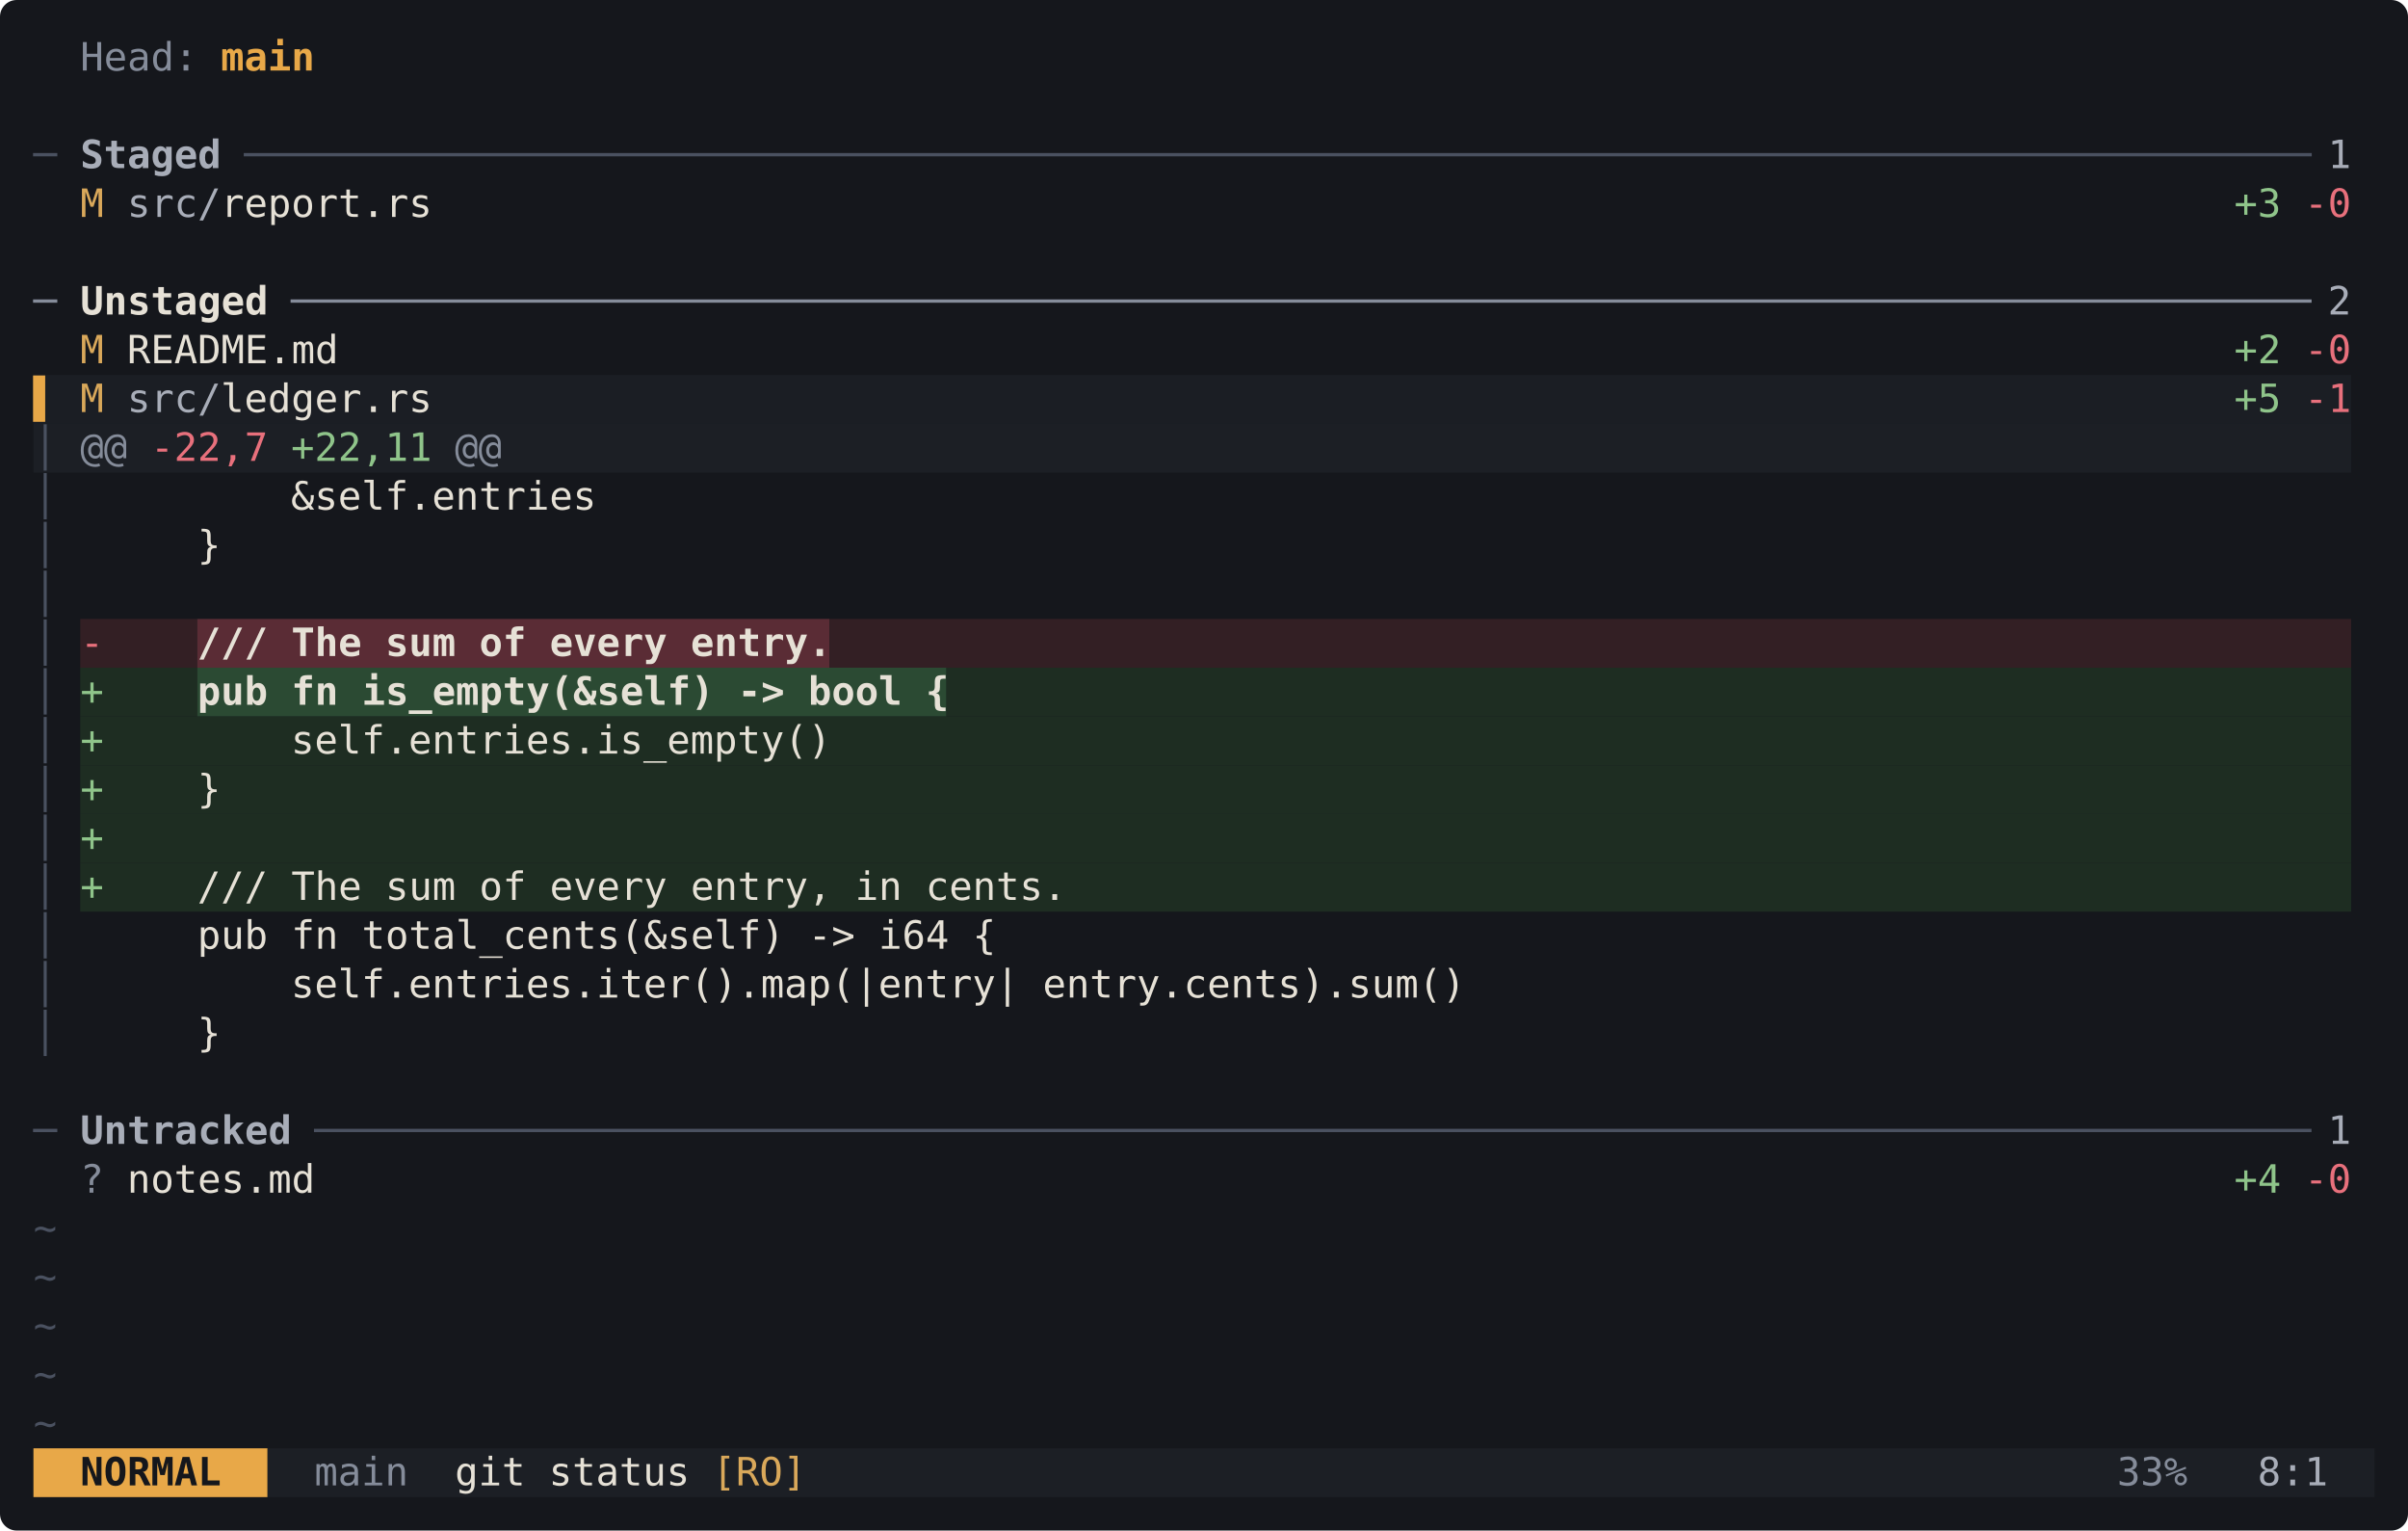
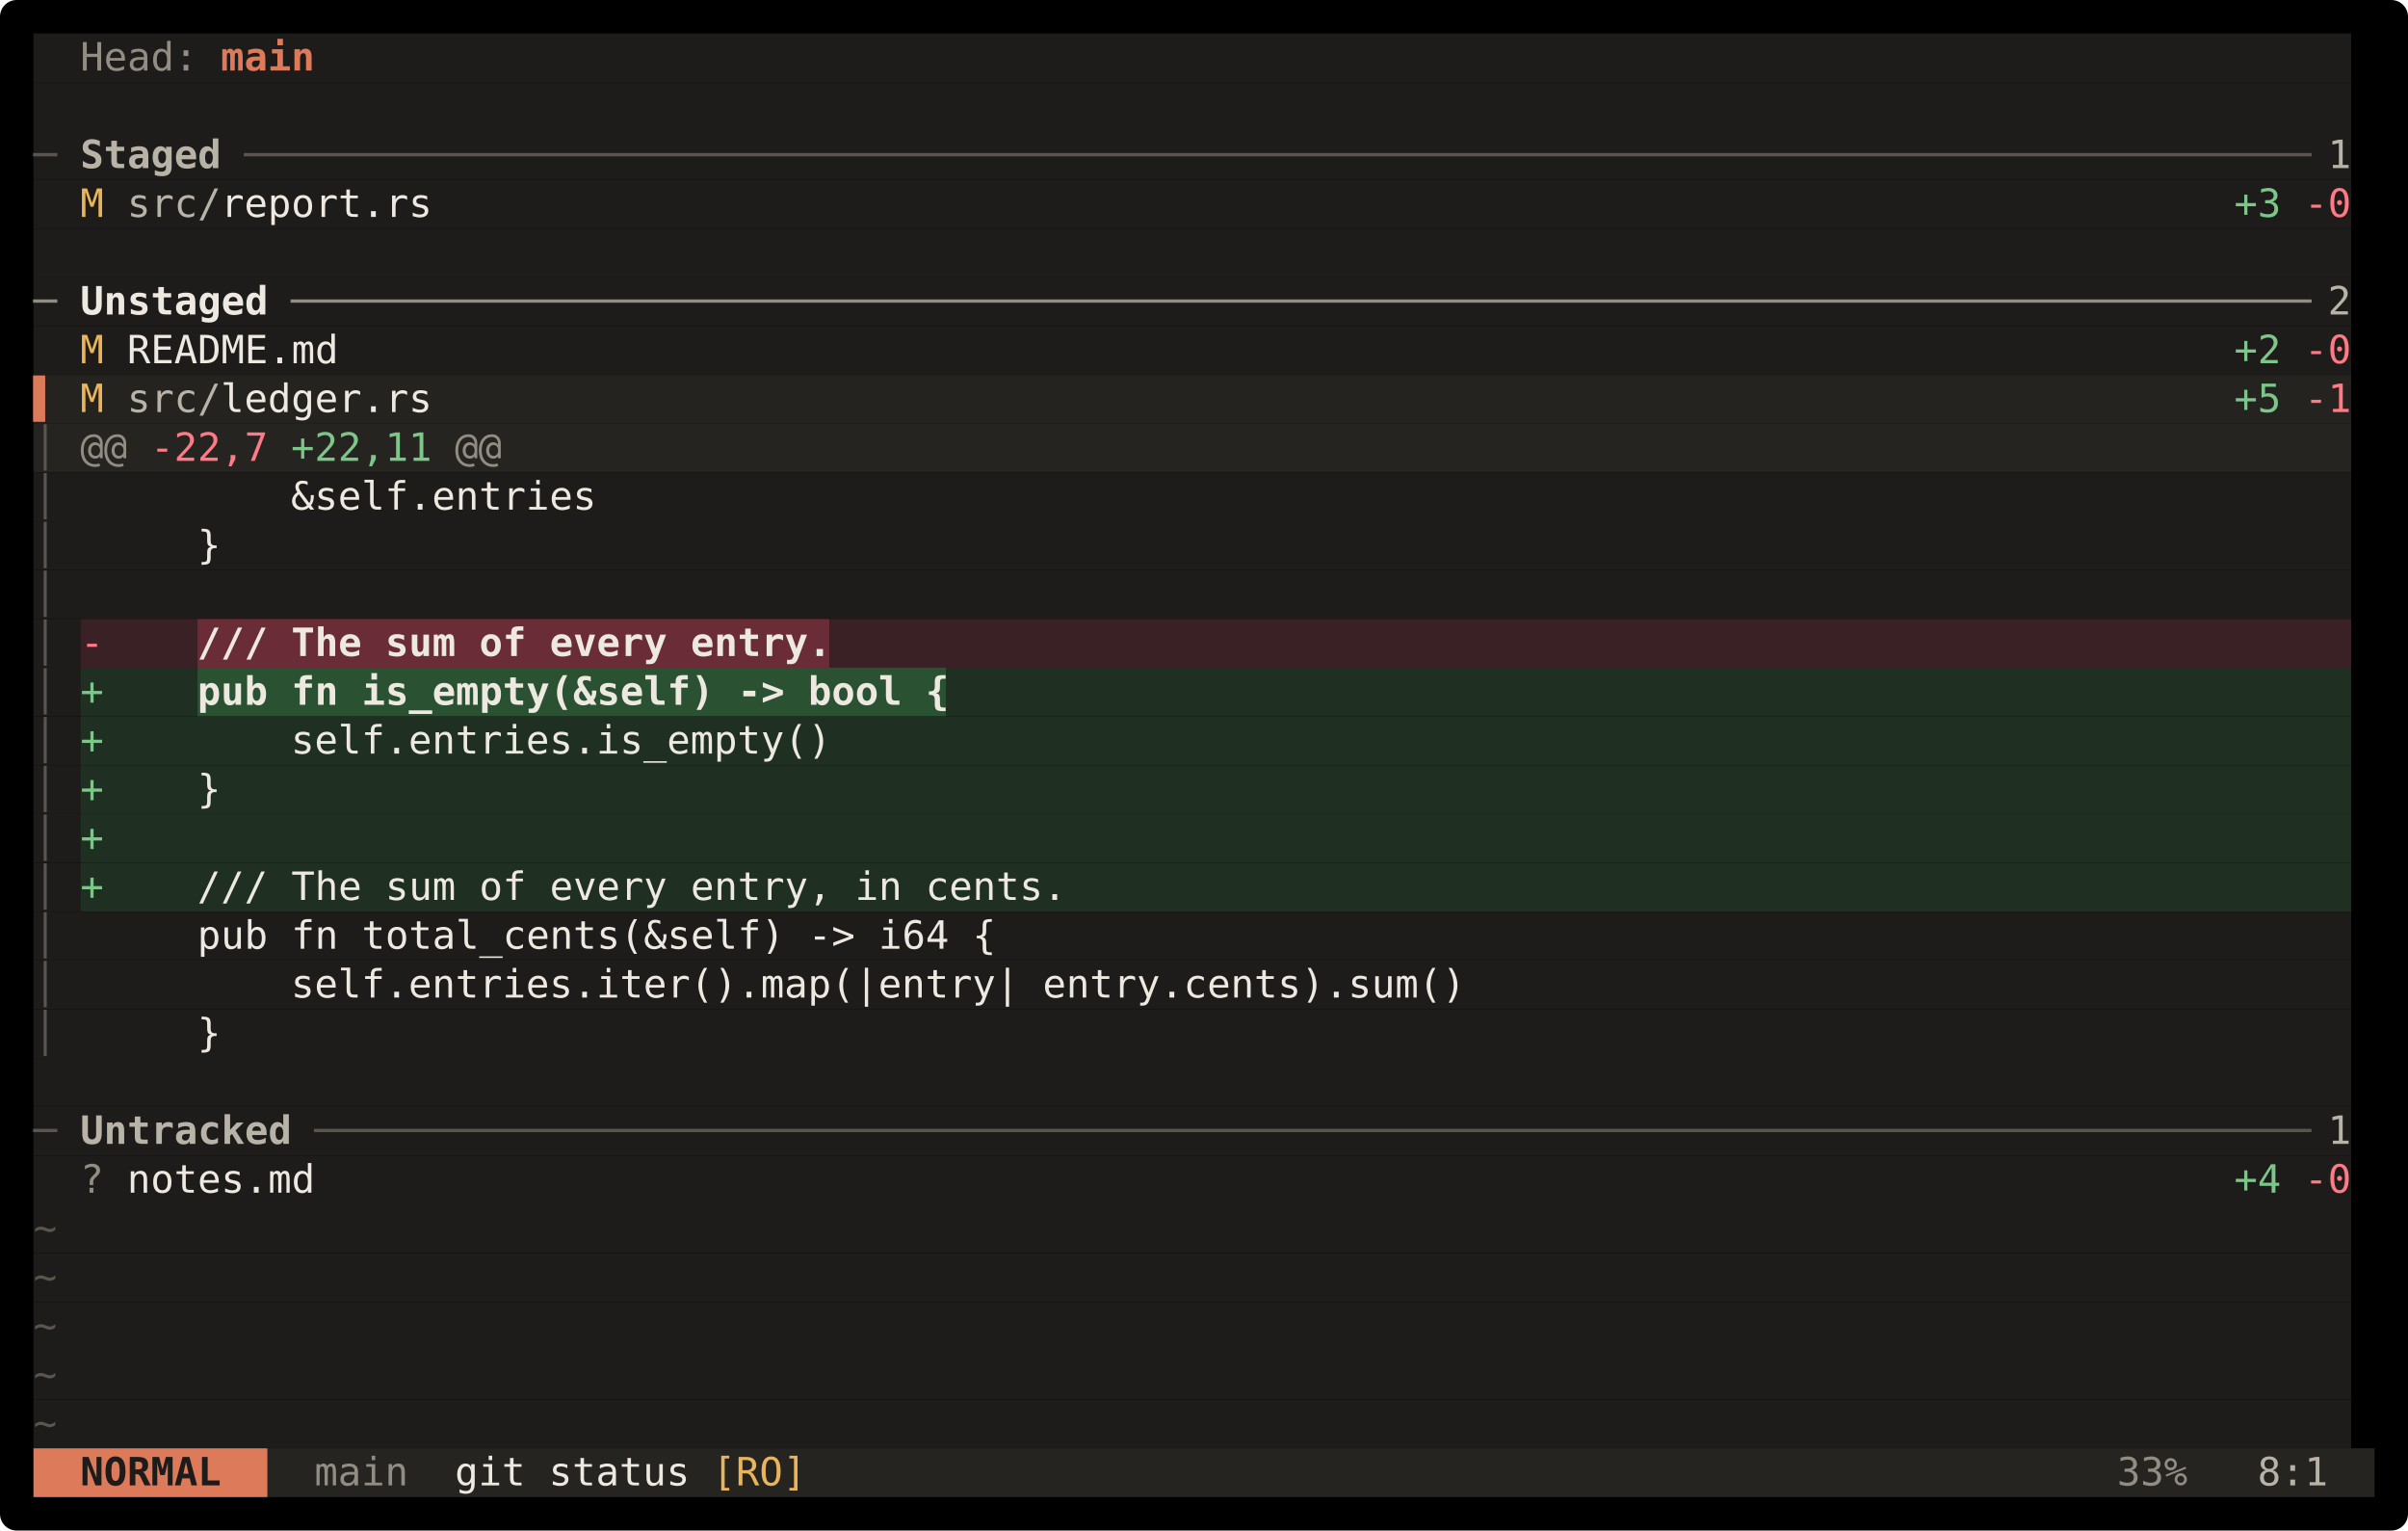
<svg xmlns="http://www.w3.org/2000/svg" viewBox="0 0 864.0 549.0" width="864.0" height="549.0" role="img" aria-labelledby="t d">
-   <rect width="864.0" height="549.0" rx="6" fill="#15171c" />
-   <g font-family="ui-monospace, &quot;DejaVu Sans Mono&quot;, Menlo, Consolas, &quot;Liberation Mono&quot;, monospace" font-size="14.0" fill="#e6e1d6" xml:space="preserve">
-     <text x="28.80" y="25.30" textLength="42.00" lengthAdjust="spacingAndGlyphs" fill="#858c9a">Head:</text>
-     <text x="79.20" y="25.30" textLength="33.60" lengthAdjust="spacingAndGlyphs" fill="#e8a848" font-weight="bold">main</text>
-     <text x="12.00" y="60.30" textLength="8.40" lengthAdjust="spacingAndGlyphs" fill="#4a5160">─</text>
-     <text x="28.80" y="60.30" textLength="50.40" lengthAdjust="spacingAndGlyphs" fill="#a8adb8" font-weight="bold">Staged</text>
-     <text x="87.60" y="60.30" textLength="739.20" lengthAdjust="spacingAndGlyphs" fill="#4a5160">────────────────────────────────────────────────────────────────────────────────────────</text>
-     <text x="835.20" y="60.30" textLength="8.40" lengthAdjust="spacingAndGlyphs" fill="#a8adb8">1</text>
-     <text x="28.80" y="77.80" textLength="8.40" lengthAdjust="spacingAndGlyphs" fill="#d9a85a">M</text>
-     <text x="45.60" y="77.80" textLength="33.60" lengthAdjust="spacingAndGlyphs" fill="#a8adb8">src/</text>
-     <text x="79.20" y="77.80" textLength="75.60" lengthAdjust="spacingAndGlyphs">report.rs</text>
-     <text x="801.60" y="77.80" textLength="16.80" lengthAdjust="spacingAndGlyphs" fill="#8fc48a">+3</text>
-     <text x="826.80" y="77.80" textLength="16.80" lengthAdjust="spacingAndGlyphs" fill="#e8707c">-0</text>
-     <text x="12.00" y="112.80" textLength="8.40" lengthAdjust="spacingAndGlyphs" fill="#858c9a">─</text>
-     <text x="28.80" y="112.80" textLength="67.20" lengthAdjust="spacingAndGlyphs" font-weight="bold">Unstaged</text>
-     <text x="104.40" y="112.80" textLength="722.40" lengthAdjust="spacingAndGlyphs" fill="#858c9a">──────────────────────────────────────────────────────────────────────────────────────</text>
-     <text x="835.20" y="112.80" textLength="8.40" lengthAdjust="spacingAndGlyphs" fill="#a8adb8">2</text>
-     <text x="28.80" y="130.30" textLength="8.40" lengthAdjust="spacingAndGlyphs" fill="#d9a85a">M</text>
-     <text x="45.60" y="130.30" textLength="75.60" lengthAdjust="spacingAndGlyphs">README.md</text>
-     <text x="801.60" y="130.30" textLength="16.80" lengthAdjust="spacingAndGlyphs" fill="#8fc48a">+2</text>
-     <text x="826.80" y="130.30" textLength="16.80" lengthAdjust="spacingAndGlyphs" fill="#e8707c">-0</text>
-     <rect x="12.00" y="134.50" width="831.60" height="17.5" fill="#1b1e24" />
-     <text x="12.00" y="147.80" textLength="8.40" lengthAdjust="spacingAndGlyphs" fill="#e8a848">▌</text>
-     <text x="28.80" y="147.80" textLength="8.40" lengthAdjust="spacingAndGlyphs" fill="#d9a85a">M</text>
-     <text x="45.60" y="147.80" textLength="33.60" lengthAdjust="spacingAndGlyphs" fill="#a8adb8">src/</text>
-     <text x="79.20" y="147.80" textLength="75.60" lengthAdjust="spacingAndGlyphs">ledger.rs</text>
-     <text x="801.60" y="147.80" textLength="16.80" lengthAdjust="spacingAndGlyphs" fill="#8fc48a">+5</text>
-     <text x="826.80" y="147.80" textLength="16.80" lengthAdjust="spacingAndGlyphs" fill="#e8707c">-1</text>
-     <rect x="12.00" y="152.00" width="831.60" height="17.5" fill="#1c1f25" />
-     <text x="12.00" y="165.30" textLength="8.40" lengthAdjust="spacingAndGlyphs" fill="#4a5160">│</text>
-     <text x="28.80" y="165.30" textLength="16.80" lengthAdjust="spacingAndGlyphs" fill="#858c9a">@@</text>
-     <text x="54.00" y="165.30" textLength="42.00" lengthAdjust="spacingAndGlyphs" fill="#e8707c">-22,7</text>
-     <text x="104.40" y="165.30" textLength="50.40" lengthAdjust="spacingAndGlyphs" fill="#8fc48a">+22,11</text>
-     <text x="163.20" y="165.30" textLength="16.80" lengthAdjust="spacingAndGlyphs" fill="#858c9a">@@</text>
-     <text x="12.00" y="182.80" textLength="8.40" lengthAdjust="spacingAndGlyphs" fill="#4a5160">│</text>
-     <text x="104.40" y="182.80" textLength="109.20" lengthAdjust="spacingAndGlyphs">&amp;self.entries</text>
-     <text x="12.00" y="200.30" textLength="8.40" lengthAdjust="spacingAndGlyphs" fill="#4a5160">│</text>
-     <text x="70.80" y="200.30" textLength="8.40" lengthAdjust="spacingAndGlyphs">}</text>
-     <text x="12.00" y="217.80" textLength="8.40" lengthAdjust="spacingAndGlyphs" fill="#4a5160">│</text>
-     <rect x="28.80" y="222.00" width="42.00" height="17.5" fill="#331f24" />
-     <rect x="70.80" y="222.00" width="226.80" height="17.5" fill="#5a2c35" />
-     <rect x="297.60" y="222.00" width="546.00" height="17.5" fill="#331f24" />
-     <text x="12.00" y="235.30" textLength="8.40" lengthAdjust="spacingAndGlyphs" fill="#4a5160">│</text>
-     <text x="28.80" y="235.30" textLength="8.40" lengthAdjust="spacingAndGlyphs" fill="#e8707c">-</text>
-     <text x="70.80" y="235.30" textLength="226.80" lengthAdjust="spacingAndGlyphs" font-weight="bold">/// The sum of every entry.</text>
-     <rect x="28.80" y="239.50" width="42.00" height="17.5" fill="#1e2d22" />
-     <rect x="70.80" y="239.50" width="268.80" height="17.5" fill="#2b4a33" />
-     <rect x="339.60" y="239.50" width="504.00" height="17.5" fill="#1e2d22" />
-     <text x="12.00" y="252.80" textLength="8.40" lengthAdjust="spacingAndGlyphs" fill="#4a5160">│</text>
-     <text x="28.80" y="252.80" textLength="8.40" lengthAdjust="spacingAndGlyphs" fill="#8fc48a">+</text>
-     <text x="70.80" y="252.80" textLength="268.80" lengthAdjust="spacingAndGlyphs" font-weight="bold">pub fn is_empty(&amp;self) -&gt; bool {</text>
-     <rect x="28.80" y="257.00" width="814.80" height="17.5" fill="#1e2d22" />
-     <text x="12.00" y="270.30" textLength="8.40" lengthAdjust="spacingAndGlyphs" fill="#4a5160">│</text>
-     <text x="28.80" y="270.30" textLength="8.40" lengthAdjust="spacingAndGlyphs" fill="#8fc48a">+</text>
-     <text x="104.40" y="270.30" textLength="193.20" lengthAdjust="spacingAndGlyphs">self.entries.is_empty()</text>
-     <rect x="28.80" y="274.50" width="814.80" height="17.5" fill="#1e2d22" />
-     <text x="12.00" y="287.80" textLength="8.40" lengthAdjust="spacingAndGlyphs" fill="#4a5160">│</text>
-     <text x="28.80" y="287.80" textLength="8.40" lengthAdjust="spacingAndGlyphs" fill="#8fc48a">+</text>
-     <text x="70.80" y="287.80" textLength="8.40" lengthAdjust="spacingAndGlyphs">}</text>
-     <rect x="28.80" y="292.00" width="814.80" height="17.5" fill="#1e2d22" />
-     <text x="12.00" y="305.30" textLength="8.40" lengthAdjust="spacingAndGlyphs" fill="#4a5160">│</text>
-     <text x="28.80" y="305.30" textLength="8.40" lengthAdjust="spacingAndGlyphs" fill="#8fc48a">+</text>
-     <rect x="28.80" y="309.50" width="814.80" height="17.5" fill="#1e2d22" />
-     <text x="12.00" y="322.80" textLength="8.40" lengthAdjust="spacingAndGlyphs" fill="#4a5160">│</text>
-     <text x="28.80" y="322.80" textLength="8.40" lengthAdjust="spacingAndGlyphs" fill="#8fc48a">+</text>
-     <text x="70.80" y="322.80" textLength="310.80" lengthAdjust="spacingAndGlyphs">/// The sum of every entry, in cents.</text>
-     <text x="12.00" y="340.30" textLength="8.40" lengthAdjust="spacingAndGlyphs" fill="#4a5160">│</text>
-     <text x="70.80" y="340.30" textLength="285.60" lengthAdjust="spacingAndGlyphs">pub fn total_cents(&amp;self) -&gt; i64 {</text>
-     <text x="12.00" y="357.80" textLength="8.40" lengthAdjust="spacingAndGlyphs" fill="#4a5160">│</text>
-     <text x="104.40" y="357.80" textLength="420.00" lengthAdjust="spacingAndGlyphs">self.entries.iter().map(|entry| entry.cents).sum()</text>
-     <text x="12.00" y="375.30" textLength="8.40" lengthAdjust="spacingAndGlyphs" fill="#4a5160">│</text>
-     <text x="70.80" y="375.30" textLength="8.40" lengthAdjust="spacingAndGlyphs">}</text>
-     <text x="12.00" y="410.30" textLength="8.40" lengthAdjust="spacingAndGlyphs" fill="#4a5160">─</text>
-     <text x="28.80" y="410.30" textLength="75.60" lengthAdjust="spacingAndGlyphs" fill="#a8adb8" font-weight="bold">Untracked</text>
-     <text x="112.80" y="410.30" textLength="714.00" lengthAdjust="spacingAndGlyphs" fill="#4a5160">─────────────────────────────────────────────────────────────────────────────────────</text>
-     <text x="835.20" y="410.30" textLength="8.40" lengthAdjust="spacingAndGlyphs" fill="#a8adb8">1</text>
-     <text x="28.80" y="427.80" textLength="8.40" lengthAdjust="spacingAndGlyphs" fill="#858c9a">?</text>
-     <text x="45.60" y="427.80" textLength="67.20" lengthAdjust="spacingAndGlyphs">notes.md</text>
-     <text x="801.60" y="427.80" textLength="16.80" lengthAdjust="spacingAndGlyphs" fill="#8fc48a">+4</text>
-     <text x="826.80" y="427.80" textLength="16.80" lengthAdjust="spacingAndGlyphs" fill="#e8707c">-0</text>
-     <text x="12.00" y="445.30" textLength="8.40" lengthAdjust="spacingAndGlyphs" fill="#4a5160">~</text>
-     <text x="12.00" y="462.80" textLength="8.40" lengthAdjust="spacingAndGlyphs" fill="#4a5160">~</text>
-     <text x="12.00" y="480.30" textLength="8.40" lengthAdjust="spacingAndGlyphs" fill="#4a5160">~</text>
-     <text x="12.00" y="497.80" textLength="8.40" lengthAdjust="spacingAndGlyphs" fill="#4a5160">~</text>
-     <text x="12.00" y="515.30" textLength="8.40" lengthAdjust="spacingAndGlyphs" fill="#4a5160">~</text>
-     <rect x="12.00" y="519.50" width="84.00" height="17.5" fill="#e8a848" />
-     <rect x="96.00" y="519.50" width="756.00" height="17.5" fill="#1c1f25" />
-     <text x="28.80" y="532.80" textLength="50.40" lengthAdjust="spacingAndGlyphs" fill="#15171c" font-weight="bold">NORMAL</text>
-     <text x="112.80" y="532.80" textLength="33.60" lengthAdjust="spacingAndGlyphs" fill="#858c9a">main</text>
-     <text x="163.20" y="532.80" textLength="84.00" lengthAdjust="spacingAndGlyphs">git status</text>
-     <text x="255.60" y="532.80" textLength="33.60" lengthAdjust="spacingAndGlyphs" fill="#d9a85a">[RO]</text>
-     <text x="759.60" y="532.80" textLength="25.20" lengthAdjust="spacingAndGlyphs" fill="#858c9a">33%</text>
-     <text x="810.00" y="532.80" textLength="25.20" lengthAdjust="spacingAndGlyphs" fill="#a8adb8">8:1</text>
+   <rect width="864.0" height="549.0" rx="6" fill="#000000" />
+   <g font-family="ui-monospace, &quot;DejaVu Sans Mono&quot;, Menlo, Consolas, &quot;Liberation Mono&quot;, monospace" font-size="14.0" fill="#000000" xml:space="preserve">
+     <rect x="12.00" y="12.00" width="831.60" height="17.5" fill="#1d1c1a" />
+     <text x="28.80" y="25.30" textLength="42.00" lengthAdjust="spacingAndGlyphs" fill="#928d83">Head:</text>
+     <text x="79.20" y="25.30" textLength="33.60" lengthAdjust="spacingAndGlyphs" fill="#dc7a59" font-weight="bold">main</text>
+     <rect x="12.00" y="29.50" width="831.60" height="17.5" fill="#1d1c1a" />
+     <rect x="12.00" y="47.00" width="831.60" height="17.5" fill="#1d1c1a" />
+     <text x="12.00" y="60.30" textLength="8.40" lengthAdjust="spacingAndGlyphs" fill="#5a564f">─</text>
+     <text x="28.80" y="60.30" textLength="50.40" lengthAdjust="spacingAndGlyphs" fill="#b8b3a7" font-weight="bold">Staged</text>
+     <text x="87.60" y="60.30" textLength="739.20" lengthAdjust="spacingAndGlyphs" fill="#5a564f">────────────────────────────────────────────────────────────────────────────────────────</text>
+     <text x="835.20" y="60.30" textLength="8.40" lengthAdjust="spacingAndGlyphs" fill="#b8b3a7">1</text>
+     <rect x="12.00" y="64.50" width="831.60" height="17.5" fill="#1d1c1a" />
+     <text x="28.80" y="77.80" textLength="8.40" lengthAdjust="spacingAndGlyphs" fill="#e8b45c">M</text>
+     <text x="45.60" y="77.80" textLength="33.60" lengthAdjust="spacingAndGlyphs" fill="#b8b3a7">src/</text>
+     <text x="79.20" y="77.80" textLength="75.60" lengthAdjust="spacingAndGlyphs" fill="#ede9e0">report.rs</text>
+     <text x="801.60" y="77.80" textLength="16.80" lengthAdjust="spacingAndGlyphs" fill="#7cc68a">+3</text>
+     <text x="826.80" y="77.80" textLength="16.80" lengthAdjust="spacingAndGlyphs" fill="#ff7a85">-0</text>
+     <rect x="12.00" y="82.00" width="831.60" height="17.5" fill="#1d1c1a" />
+     <rect x="12.00" y="99.50" width="831.60" height="17.5" fill="#1d1c1a" />
+     <text x="12.00" y="112.80" textLength="8.40" lengthAdjust="spacingAndGlyphs" fill="#928d83">─</text>
+     <text x="28.80" y="112.80" textLength="67.20" lengthAdjust="spacingAndGlyphs" fill="#ede9e0" font-weight="bold">Unstaged</text>
+     <text x="104.40" y="112.80" textLength="722.40" lengthAdjust="spacingAndGlyphs" fill="#928d83">──────────────────────────────────────────────────────────────────────────────────────</text>
+     <text x="835.20" y="112.80" textLength="8.40" lengthAdjust="spacingAndGlyphs" fill="#b8b3a7">2</text>
+     <rect x="12.00" y="117.00" width="831.60" height="17.5" fill="#1d1c1a" />
+     <text x="28.80" y="130.30" textLength="8.40" lengthAdjust="spacingAndGlyphs" fill="#e8b45c">M</text>
+     <text x="45.60" y="130.30" textLength="75.60" lengthAdjust="spacingAndGlyphs" fill="#ede9e0">README.md</text>
+     <text x="801.60" y="130.30" textLength="16.80" lengthAdjust="spacingAndGlyphs" fill="#7cc68a">+2</text>
+     <text x="826.80" y="130.30" textLength="16.80" lengthAdjust="spacingAndGlyphs" fill="#ff7a85">-0</text>
+     <rect x="12.00" y="134.50" width="831.60" height="17.5" fill="#242320" />
+     <text x="12.00" y="147.80" textLength="8.40" lengthAdjust="spacingAndGlyphs" fill="#dc7a59">▌</text>
+     <text x="28.80" y="147.80" textLength="8.40" lengthAdjust="spacingAndGlyphs" fill="#e8b45c">M</text>
+     <text x="45.60" y="147.80" textLength="33.60" lengthAdjust="spacingAndGlyphs" fill="#b8b3a7">src/</text>
+     <text x="79.20" y="147.80" textLength="75.60" lengthAdjust="spacingAndGlyphs" fill="#ede9e0">ledger.rs</text>
+     <text x="801.60" y="147.80" textLength="16.80" lengthAdjust="spacingAndGlyphs" fill="#7cc68a">+5</text>
+     <text x="826.80" y="147.80" textLength="16.80" lengthAdjust="spacingAndGlyphs" fill="#ff7a85">-1</text>
+     <rect x="12.00" y="152.00" width="831.60" height="17.5" fill="#252421" />
+     <text x="12.00" y="165.30" textLength="8.40" lengthAdjust="spacingAndGlyphs" fill="#5a564f">│</text>
+     <text x="28.80" y="165.30" textLength="16.80" lengthAdjust="spacingAndGlyphs" fill="#928d83">@@</text>
+     <text x="54.00" y="165.30" textLength="42.00" lengthAdjust="spacingAndGlyphs" fill="#ff7a85">-22,7</text>
+     <text x="104.40" y="165.30" textLength="50.40" lengthAdjust="spacingAndGlyphs" fill="#7cc68a">+22,11</text>
+     <text x="163.20" y="165.30" textLength="16.80" lengthAdjust="spacingAndGlyphs" fill="#928d83">@@</text>
+     <rect x="12.00" y="169.50" width="831.60" height="17.5" fill="#1d1c1a" />
+     <text x="12.00" y="182.80" textLength="8.40" lengthAdjust="spacingAndGlyphs" fill="#5a564f">│</text>
+     <text x="104.40" y="182.80" textLength="109.20" lengthAdjust="spacingAndGlyphs" fill="#ede9e0">&amp;self.entries</text>
+     <rect x="12.00" y="187.00" width="831.60" height="17.5" fill="#1d1c1a" />
+     <text x="12.00" y="200.30" textLength="8.40" lengthAdjust="spacingAndGlyphs" fill="#5a564f">│</text>
+     <text x="70.80" y="200.30" textLength="8.40" lengthAdjust="spacingAndGlyphs" fill="#ede9e0">}</text>
+     <rect x="12.00" y="204.50" width="831.60" height="17.5" fill="#1d1c1a" />
+     <text x="12.00" y="217.80" textLength="8.40" lengthAdjust="spacingAndGlyphs" fill="#5a564f">│</text>
+     <rect x="12.00" y="222.00" width="16.80" height="17.5" fill="#1d1c1a" />
+     <rect x="28.80" y="222.00" width="42.00" height="17.5" fill="#3a2125" />
+     <rect x="70.80" y="222.00" width="226.80" height="17.5" fill="#6a2c36" />
+     <rect x="297.60" y="222.00" width="546.00" height="17.5" fill="#3a2125" />
+     <text x="12.00" y="235.30" textLength="8.40" lengthAdjust="spacingAndGlyphs" fill="#5a564f">│</text>
+     <text x="28.80" y="235.30" textLength="8.40" lengthAdjust="spacingAndGlyphs" fill="#ff7a85">-</text>
+     <text x="70.80" y="235.30" textLength="226.80" lengthAdjust="spacingAndGlyphs" fill="#ede9e0" font-weight="bold">/// The sum of every entry.</text>
+     <rect x="12.00" y="239.50" width="16.80" height="17.5" fill="#1d1c1a" />
+     <rect x="28.80" y="239.50" width="42.00" height="17.5" fill="#1f3022" />
+     <rect x="70.80" y="239.50" width="268.80" height="17.5" fill="#2a5232" />
+     <rect x="339.60" y="239.50" width="504.00" height="17.5" fill="#1f3022" />
+     <text x="12.00" y="252.80" textLength="8.40" lengthAdjust="spacingAndGlyphs" fill="#5a564f">│</text>
+     <text x="28.80" y="252.80" textLength="8.40" lengthAdjust="spacingAndGlyphs" fill="#7cc68a">+</text>
+     <text x="70.80" y="252.80" textLength="268.80" lengthAdjust="spacingAndGlyphs" fill="#ede9e0" font-weight="bold">pub fn is_empty(&amp;self) -&gt; bool {</text>
+     <rect x="12.00" y="257.00" width="16.80" height="17.5" fill="#1d1c1a" />
+     <rect x="28.80" y="257.00" width="814.80" height="17.5" fill="#1f3022" />
+     <text x="12.00" y="270.30" textLength="8.40" lengthAdjust="spacingAndGlyphs" fill="#5a564f">│</text>
+     <text x="28.80" y="270.30" textLength="8.40" lengthAdjust="spacingAndGlyphs" fill="#7cc68a">+</text>
+     <text x="104.40" y="270.30" textLength="193.20" lengthAdjust="spacingAndGlyphs" fill="#ede9e0">self.entries.is_empty()</text>
+     <rect x="12.00" y="274.50" width="16.80" height="17.5" fill="#1d1c1a" />
+     <rect x="28.80" y="274.50" width="814.80" height="17.5" fill="#1f3022" />
+     <text x="12.00" y="287.80" textLength="8.40" lengthAdjust="spacingAndGlyphs" fill="#5a564f">│</text>
+     <text x="28.80" y="287.80" textLength="8.40" lengthAdjust="spacingAndGlyphs" fill="#7cc68a">+</text>
+     <text x="70.80" y="287.80" textLength="8.40" lengthAdjust="spacingAndGlyphs" fill="#ede9e0">}</text>
+     <rect x="12.00" y="292.00" width="16.80" height="17.5" fill="#1d1c1a" />
+     <rect x="28.80" y="292.00" width="814.80" height="17.5" fill="#1f3022" />
+     <text x="12.00" y="305.30" textLength="8.40" lengthAdjust="spacingAndGlyphs" fill="#5a564f">│</text>
+     <text x="28.80" y="305.30" textLength="8.40" lengthAdjust="spacingAndGlyphs" fill="#7cc68a">+</text>
+     <rect x="12.00" y="309.50" width="16.80" height="17.5" fill="#1d1c1a" />
+     <rect x="28.80" y="309.50" width="814.80" height="17.5" fill="#1f3022" />
+     <text x="12.00" y="322.80" textLength="8.40" lengthAdjust="spacingAndGlyphs" fill="#5a564f">│</text>
+     <text x="28.80" y="322.80" textLength="8.40" lengthAdjust="spacingAndGlyphs" fill="#7cc68a">+</text>
+     <text x="70.80" y="322.80" textLength="310.80" lengthAdjust="spacingAndGlyphs" fill="#ede9e0">/// The sum of every entry, in cents.</text>
+     <rect x="12.00" y="327.00" width="831.60" height="17.5" fill="#1d1c1a" />
+     <text x="12.00" y="340.30" textLength="8.40" lengthAdjust="spacingAndGlyphs" fill="#5a564f">│</text>
+     <text x="70.80" y="340.30" textLength="285.60" lengthAdjust="spacingAndGlyphs" fill="#ede9e0">pub fn total_cents(&amp;self) -&gt; i64 {</text>
+     <rect x="12.00" y="344.50" width="831.60" height="17.5" fill="#1d1c1a" />
+     <text x="12.00" y="357.80" textLength="8.40" lengthAdjust="spacingAndGlyphs" fill="#5a564f">│</text>
+     <text x="104.40" y="357.80" textLength="420.00" lengthAdjust="spacingAndGlyphs" fill="#ede9e0">self.entries.iter().map(|entry| entry.cents).sum()</text>
+     <rect x="12.00" y="362.00" width="831.60" height="17.5" fill="#1d1c1a" />
+     <text x="12.00" y="375.30" textLength="8.40" lengthAdjust="spacingAndGlyphs" fill="#5a564f">│</text>
+     <text x="70.80" y="375.30" textLength="8.40" lengthAdjust="spacingAndGlyphs" fill="#ede9e0">}</text>
+     <rect x="12.00" y="379.50" width="831.60" height="17.5" fill="#1d1c1a" />
+     <rect x="12.00" y="397.00" width="831.60" height="17.5" fill="#1d1c1a" />
+     <text x="12.00" y="410.30" textLength="8.40" lengthAdjust="spacingAndGlyphs" fill="#5a564f">─</text>
+     <text x="28.80" y="410.30" textLength="75.60" lengthAdjust="spacingAndGlyphs" fill="#b8b3a7" font-weight="bold">Untracked</text>
+     <text x="112.80" y="410.30" textLength="714.00" lengthAdjust="spacingAndGlyphs" fill="#5a564f">─────────────────────────────────────────────────────────────────────────────────────</text>
+     <text x="835.20" y="410.30" textLength="8.40" lengthAdjust="spacingAndGlyphs" fill="#b8b3a7">1</text>
+     <rect x="12.00" y="414.50" width="831.60" height="17.5" fill="#1d1c1a" />
+     <text x="28.80" y="427.80" textLength="8.40" lengthAdjust="spacingAndGlyphs" fill="#928d83">?</text>
+     <text x="45.60" y="427.80" textLength="67.20" lengthAdjust="spacingAndGlyphs" fill="#ede9e0">notes.md</text>
+     <text x="801.60" y="427.80" textLength="16.80" lengthAdjust="spacingAndGlyphs" fill="#7cc68a">+4</text>
+     <text x="826.80" y="427.80" textLength="16.80" lengthAdjust="spacingAndGlyphs" fill="#ff7a85">-0</text>
+     <rect x="12.00" y="432.00" width="831.60" height="17.5" fill="#1d1c1a" />
+     <text x="12.00" y="445.30" textLength="8.40" lengthAdjust="spacingAndGlyphs" fill="#5a564f">~</text>
+     <rect x="12.00" y="449.50" width="831.60" height="17.5" fill="#1d1c1a" />
+     <text x="12.00" y="462.80" textLength="8.40" lengthAdjust="spacingAndGlyphs" fill="#5a564f">~</text>
+     <rect x="12.00" y="467.00" width="831.60" height="17.5" fill="#1d1c1a" />
+     <text x="12.00" y="480.30" textLength="8.40" lengthAdjust="spacingAndGlyphs" fill="#5a564f">~</text>
+     <rect x="12.00" y="484.50" width="831.60" height="17.5" fill="#1d1c1a" />
+     <text x="12.00" y="497.80" textLength="8.40" lengthAdjust="spacingAndGlyphs" fill="#5a564f">~</text>
+     <rect x="12.00" y="502.00" width="831.60" height="17.5" fill="#1d1c1a" />
+     <text x="12.00" y="515.30" textLength="8.40" lengthAdjust="spacingAndGlyphs" fill="#5a564f">~</text>
+     <rect x="12.00" y="519.50" width="84.00" height="17.5" fill="#dc7a59" />
+     <rect x="96.00" y="519.50" width="756.00" height="17.5" fill="#252421" />
+     <text x="28.80" y="532.80" textLength="50.40" lengthAdjust="spacingAndGlyphs" fill="#1d1c1a" font-weight="bold">NORMAL</text>
+     <text x="112.80" y="532.80" textLength="33.60" lengthAdjust="spacingAndGlyphs" fill="#928d83">main</text>
+     <text x="163.20" y="532.80" textLength="84.00" lengthAdjust="spacingAndGlyphs" fill="#ede9e0">git status</text>
+     <text x="255.60" y="532.80" textLength="33.60" lengthAdjust="spacingAndGlyphs" fill="#e8b45c">[RO]</text>
+     <text x="759.60" y="532.80" textLength="25.20" lengthAdjust="spacingAndGlyphs" fill="#928d83">33%</text>
+     <text x="810.00" y="532.80" textLength="25.20" lengthAdjust="spacingAndGlyphs" fill="#b8b3a7">8:1</text>
  </g>
</svg>
